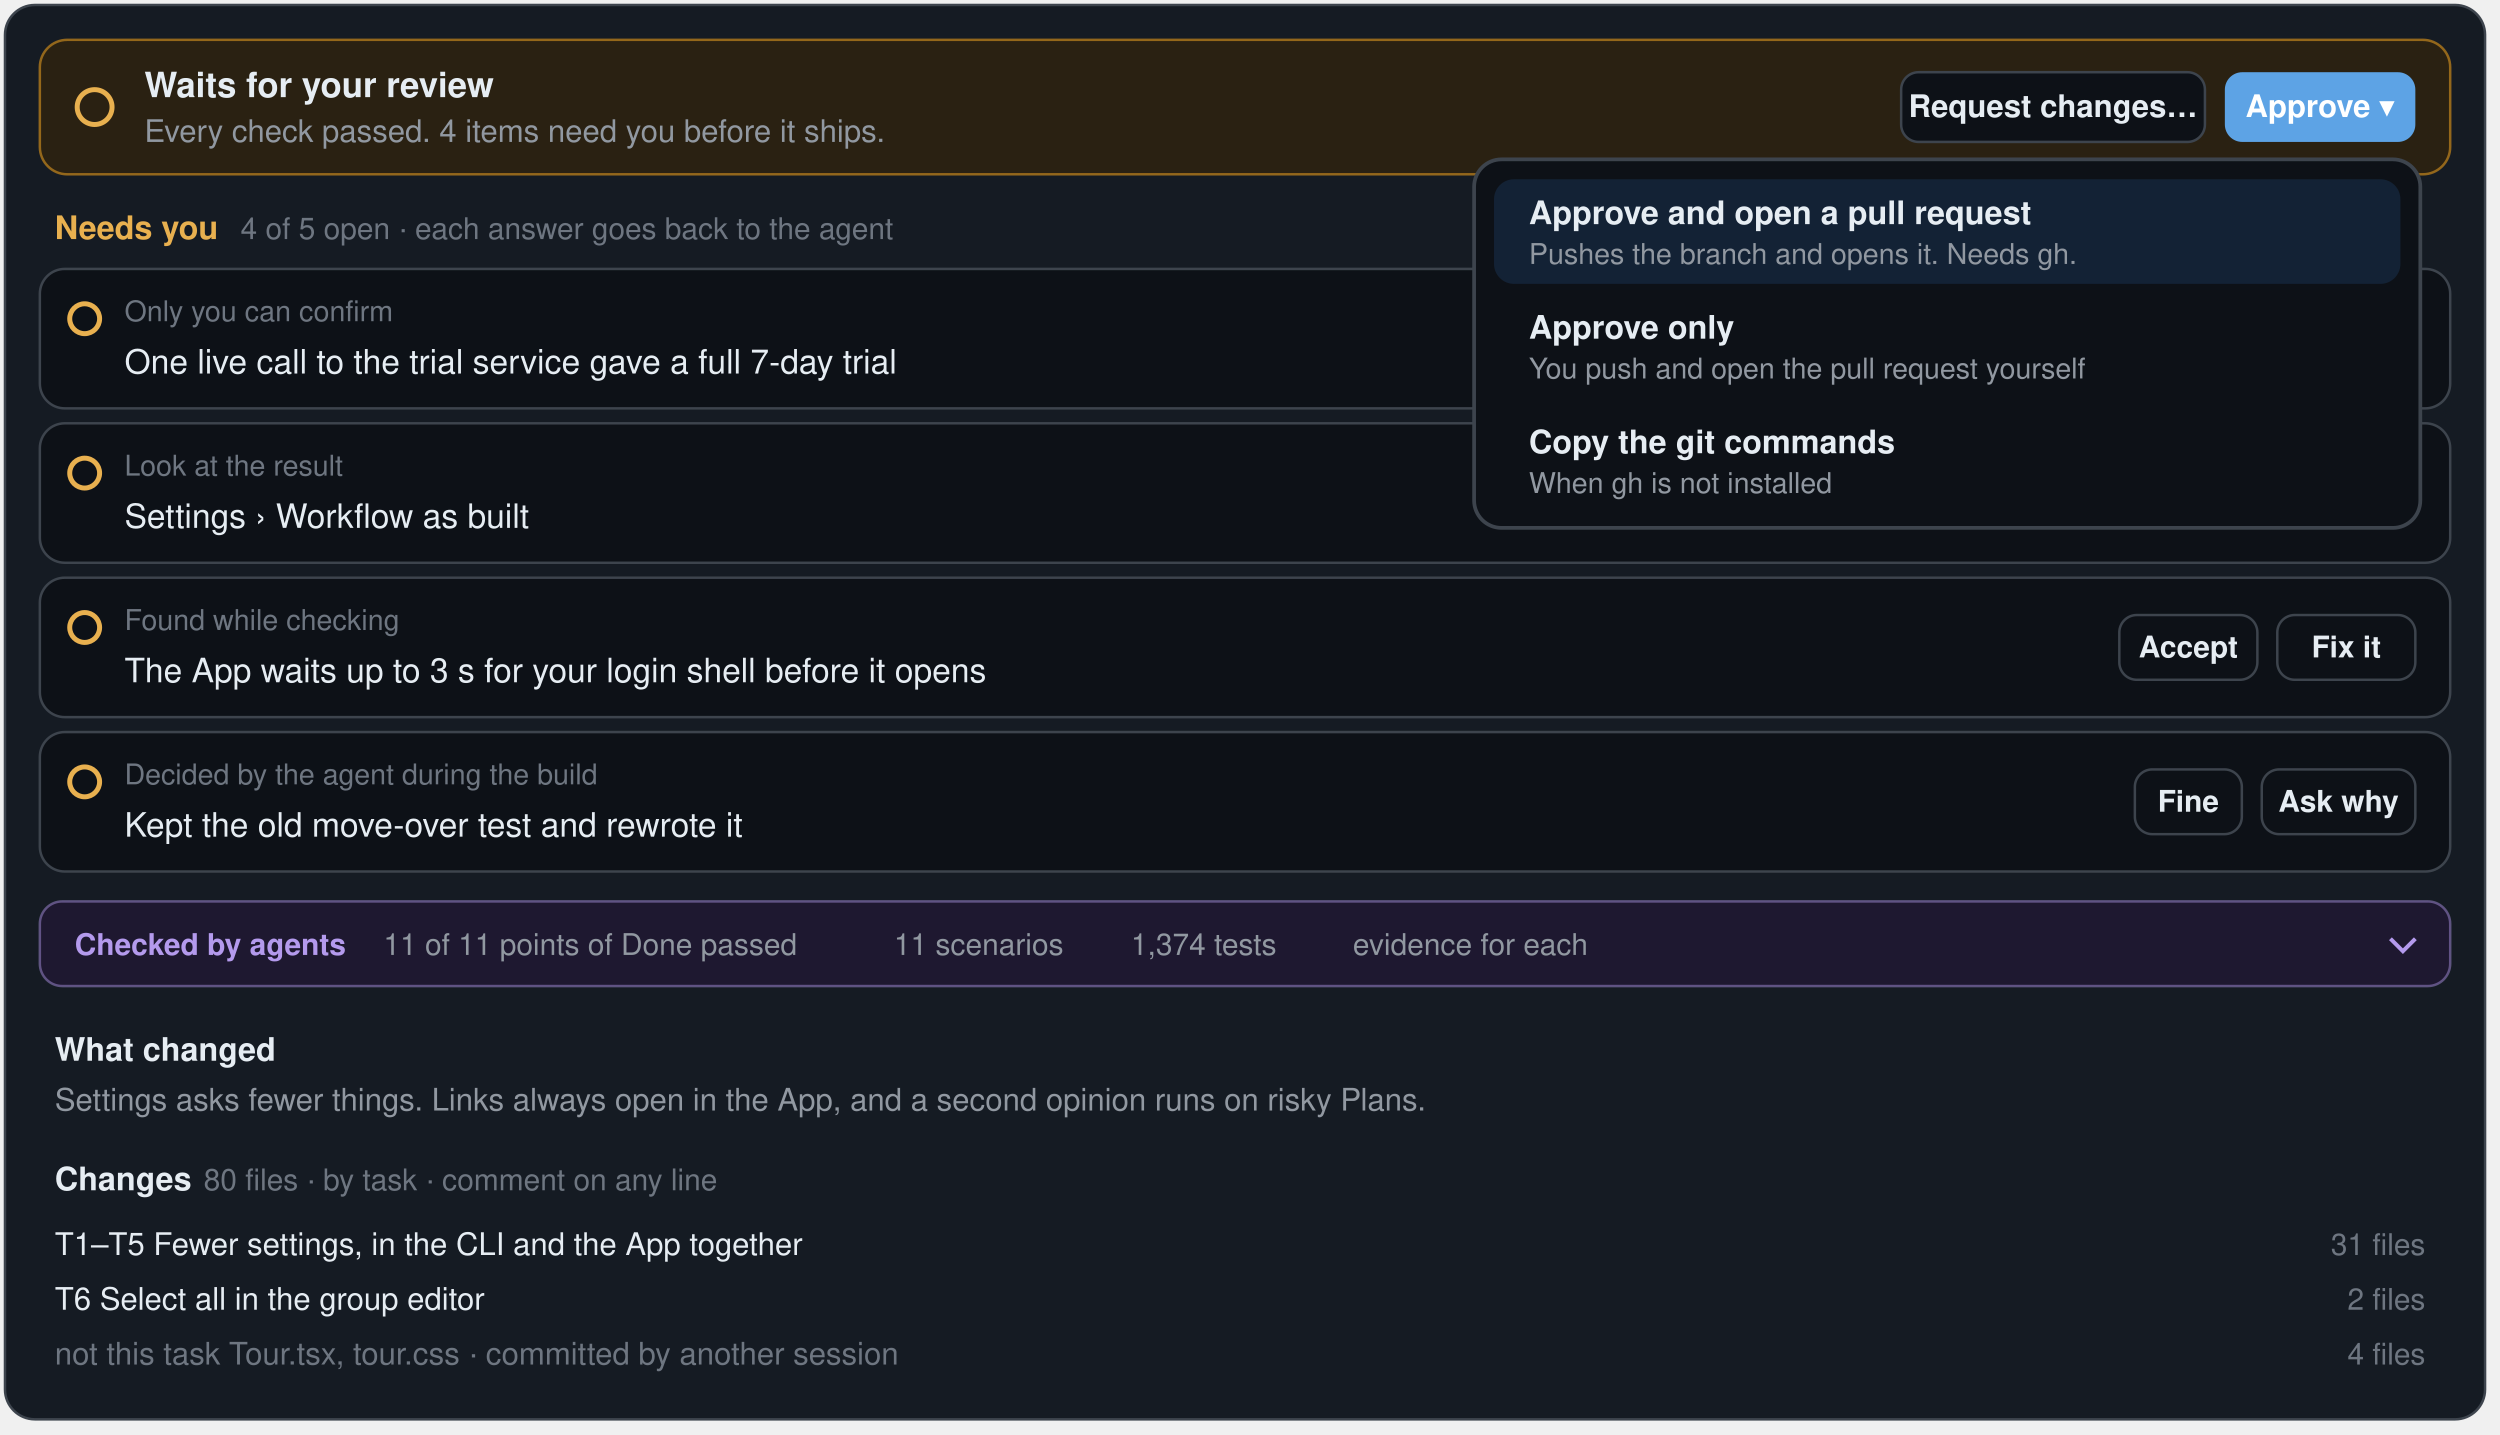
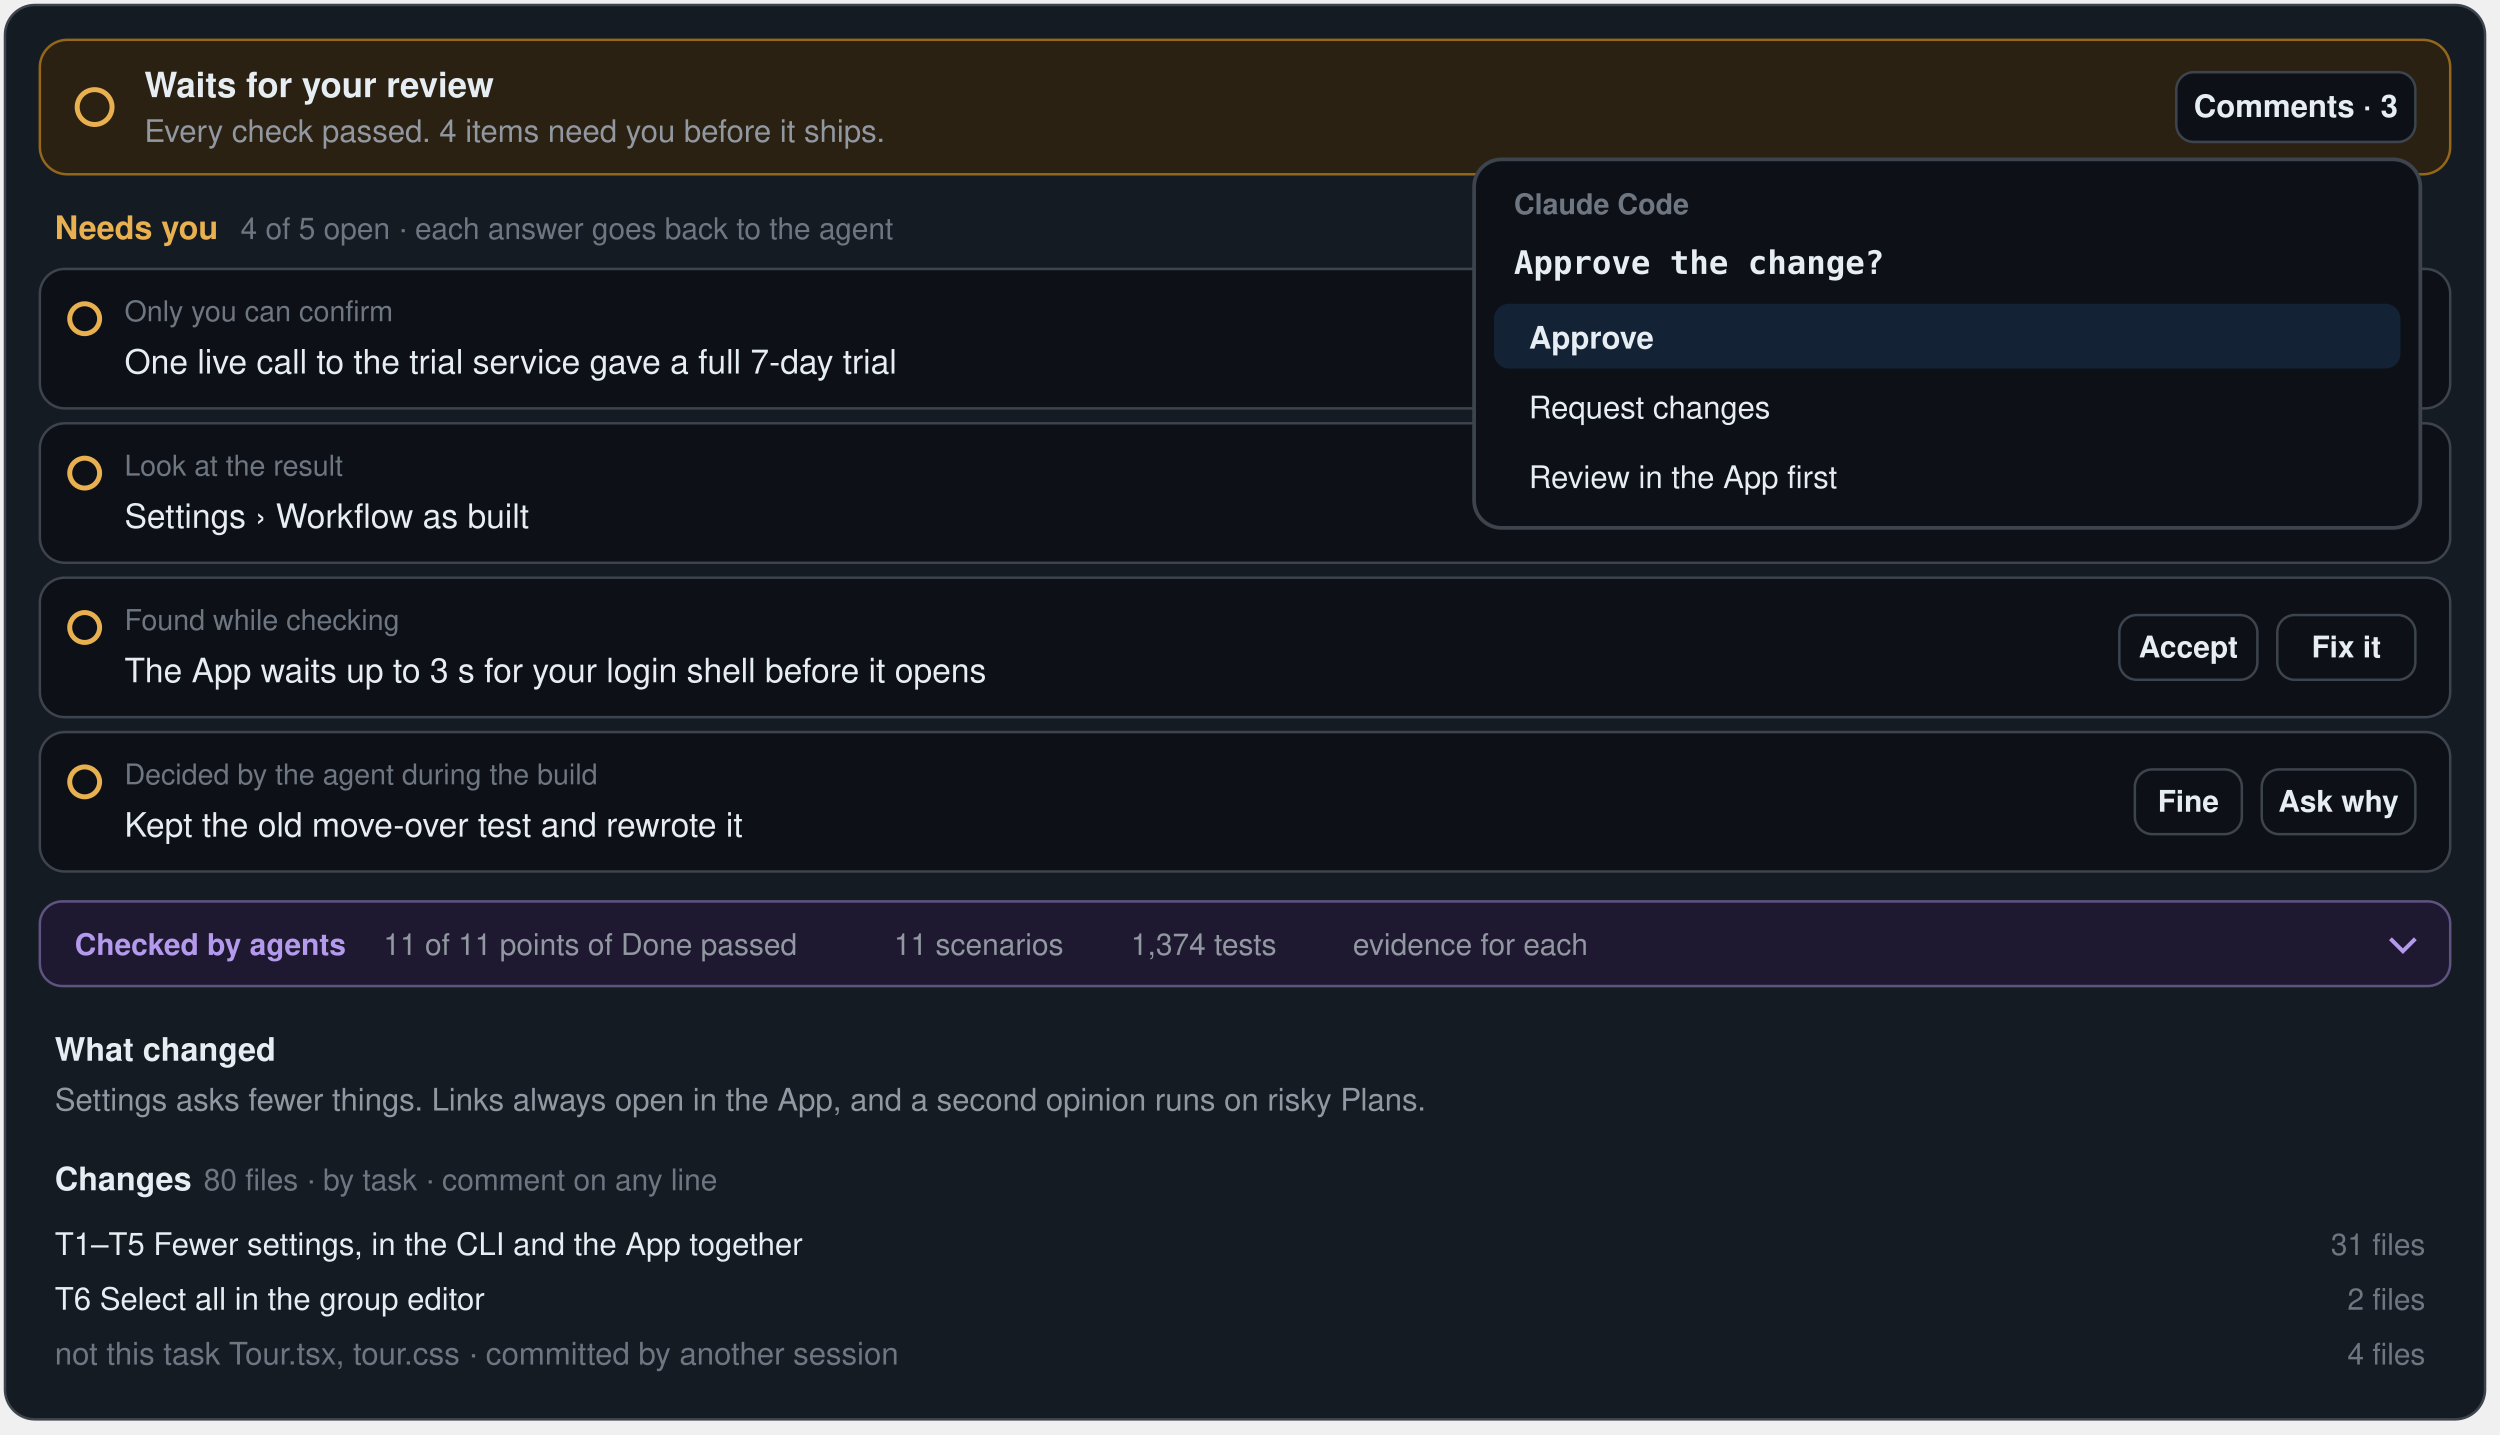
- <svg xmlns="http://www.w3.org/2000/svg" width="1004" height="576" viewBox="-2 -2 1004 576" role="img" aria-label="The Review step: the items that need you (only you can confirm, a screen to look at, a note from the check, a choice the agent made), the Approve menu with its three ways to ship, the line of what agents proved, and the changes grouped by task">
+ <svg xmlns="http://www.w3.org/2000/svg" width="1004" height="576" viewBox="-2 -2 1004 576" role="img" aria-label="The Review step: the items that need you (only you can confirm, a screen to look at, a note from the check, a choice the agent made), your agent asking “Approve the change?” in the terminal, the line of what agents proved, and the changes grouped by task">
  <rect x="0" y="0" width="996" height="568" rx="12" fill="#151b23" stroke="#3d444d" stroke-width="1" />
  <rect x="14" y="14" width="968" height="54" rx="11" fill="#2a2112" stroke="#b07a1c" stroke-opacity="0.8" />
  <circle cx="36" cy="41.0" r="7" fill="none" stroke="#e8b04f" stroke-width="2" />
  <text x="56" y="37" font-family="-apple-system, BlinkMacSystemFont, 'Segoe UI', 'Helvetica Neue', Helvetica, Arial, sans-serif" font-size="14" font-weight="650" fill="#e6edf3" text-anchor="start">Waits for your review</text>
  <text x="56" y="55" font-family="-apple-system, BlinkMacSystemFont, 'Segoe UI', 'Helvetica Neue', Helvetica, Arial, sans-serif" font-size="12.5" font-weight="400" fill="#9198a1" text-anchor="start">Every check passed. 4 items need you before it ships.</text>
-   <rect x="891.5" y="27.0" width="76.5" height="28" rx="7" fill="#5da3e5" />
-   <text x="929.75" y="45.0" font-family="-apple-system, BlinkMacSystemFont, 'Segoe UI', 'Helvetica Neue', Helvetica, Arial, sans-serif" font-size="12.5" font-weight="650" fill="#ffffff" text-anchor="middle">Approve ▾</text>
-   <rect x="761.5" y="27.0" width="122.0" height="28" rx="7" fill="#0d1117" stroke="#3d444d" />
-   <text x="822.5" y="45.0" font-family="-apple-system, BlinkMacSystemFont, 'Segoe UI', 'Helvetica Neue', Helvetica, Arial, sans-serif" font-size="12.5" font-weight="600" fill="#e6edf3" text-anchor="middle">Request changes…</text>
+   <rect x="872.0" y="27.0" width="96.0" height="28" rx="7" fill="#0d1117" stroke="#3d444d" />
+   <text x="920.0" y="45.0" font-family="-apple-system, BlinkMacSystemFont, 'Segoe UI', 'Helvetica Neue', Helvetica, Arial, sans-serif" font-size="12.5" font-weight="600" fill="#e6edf3" text-anchor="middle">Comments · 3</text>
  <text x="20" y="94" font-family="-apple-system, BlinkMacSystemFont, 'Segoe UI', 'Helvetica Neue', Helvetica, Arial, sans-serif" font-size="13" font-weight="650" fill="#e8b04f" text-anchor="start">Needs you</text>
  <text x="94.6" y="94" font-family="-apple-system, BlinkMacSystemFont, 'Segoe UI', 'Helvetica Neue', Helvetica, Arial, sans-serif" font-size="12" font-weight="500" fill="#6e7681" text-anchor="start">4 of 5 open · each answer goes back to the agent</text>
  <rect x="14" y="106" width="968" height="56" rx="10" fill="#0d1117" stroke="#3d444d" />
  <circle cx="32" cy="126" r="6" fill="none" stroke="#e8b04f" stroke-width="2" />
  <text x="48" y="127" font-family="-apple-system, BlinkMacSystemFont, 'Segoe UI', 'Helvetica Neue', Helvetica, Arial, sans-serif" font-size="11.5" font-weight="500" fill="#6e7681" text-anchor="start">Only you can confirm</text>
  <text x="48" y="148" font-family="-apple-system, BlinkMacSystemFont, 'Segoe UI', 'Helvetica Neue', Helvetica, Arial, sans-serif" font-size="13.5" font-weight="500" fill="#e6edf3" text-anchor="start">One live call to the trial service gave a full 7-day trial</text>
  <rect x="787.76" y="121.0" width="180.24" height="26" rx="7" fill="#0d1117" stroke="#3d444d" />
  <text x="877.88" y="138.0" font-family="-apple-system, BlinkMacSystemFont, 'Segoe UI', 'Helvetica Neue', Helvetica, Arial, sans-serif" font-size="12" font-weight="600" fill="#e6edf3" text-anchor="middle">Ask the agent to record it</text>
  <rect x="705.6" y="121.0" width="74.16" height="26" rx="7" fill="#0d1117" stroke="#3d444d" />
  <text x="742.68" y="138.0" font-family="-apple-system, BlinkMacSystemFont, 'Segoe UI', 'Helvetica Neue', Helvetica, Arial, sans-serif" font-size="12" font-weight="600" fill="#e6edf3" text-anchor="middle">I confirm</text>
  <rect x="14" y="168" width="968" height="56" rx="10" fill="#0d1117" stroke="#3d444d" />
  <circle cx="32" cy="188" r="6" fill="none" stroke="#e8b04f" stroke-width="2" />
  <text x="48" y="189" font-family="-apple-system, BlinkMacSystemFont, 'Segoe UI', 'Helvetica Neue', Helvetica, Arial, sans-serif" font-size="11.5" font-weight="500" fill="#6e7681" text-anchor="start">Look at the result</text>
  <text x="48" y="210" font-family="-apple-system, BlinkMacSystemFont, 'Segoe UI', 'Helvetica Neue', Helvetica, Arial, sans-serif" font-size="13.5" font-weight="500" fill="#e6edf3" text-anchor="start">Settings › Workflow as built</text>
  <rect x="912.56" y="183.0" width="55.44" height="26" rx="7" fill="#0d1117" stroke="#3d444d" />
  <text x="940.28" y="200.0" font-family="-apple-system, BlinkMacSystemFont, 'Segoe UI', 'Helvetica Neue', Helvetica, Arial, sans-serif" font-size="12" font-weight="600" fill="#e6edf3" text-anchor="middle">Change</text>
  <rect x="817.92" y="183.0" width="86.64" height="26" rx="7" fill="#0d1117" stroke="#3d444d" />
  <text x="861.24" y="200.0" font-family="-apple-system, BlinkMacSystemFont, 'Segoe UI', 'Helvetica Neue', Helvetica, Arial, sans-serif" font-size="12" font-weight="600" fill="#e6edf3" text-anchor="middle">Looks right</text>
  <rect x="14" y="230" width="968" height="56" rx="10" fill="#0d1117" stroke="#3d444d" />
  <circle cx="32" cy="250" r="6" fill="none" stroke="#e8b04f" stroke-width="2" />
  <text x="48" y="251" font-family="-apple-system, BlinkMacSystemFont, 'Segoe UI', 'Helvetica Neue', Helvetica, Arial, sans-serif" font-size="11.5" font-weight="500" fill="#6e7681" text-anchor="start">Found while checking</text>
  <text x="48" y="272" font-family="-apple-system, BlinkMacSystemFont, 'Segoe UI', 'Helvetica Neue', Helvetica, Arial, sans-serif" font-size="13.5" font-weight="500" fill="#e6edf3" text-anchor="start">The App waits up to 3 s for your login shell before it opens</text>
  <rect x="912.56" y="245.0" width="55.44" height="26" rx="7" fill="#0d1117" stroke="#3d444d" />
  <text x="940.28" y="262.0" font-family="-apple-system, BlinkMacSystemFont, 'Segoe UI', 'Helvetica Neue', Helvetica, Arial, sans-serif" font-size="12" font-weight="600" fill="#e6edf3" text-anchor="middle">Fix it</text>
  <rect x="849.12" y="245.0" width="55.44" height="26" rx="7" fill="#0d1117" stroke="#3d444d" />
  <text x="876.84" y="262.0" font-family="-apple-system, BlinkMacSystemFont, 'Segoe UI', 'Helvetica Neue', Helvetica, Arial, sans-serif" font-size="12" font-weight="600" fill="#e6edf3" text-anchor="middle">Accept</text>
  <rect x="14" y="292" width="968" height="56" rx="10" fill="#0d1117" stroke="#3d444d" />
  <circle cx="32" cy="312" r="6" fill="none" stroke="#e8b04f" stroke-width="2" />
  <text x="48" y="313" font-family="-apple-system, BlinkMacSystemFont, 'Segoe UI', 'Helvetica Neue', Helvetica, Arial, sans-serif" font-size="11.5" font-weight="500" fill="#6e7681" text-anchor="start">Decided by the agent during the build</text>
  <text x="48" y="334" font-family="-apple-system, BlinkMacSystemFont, 'Segoe UI', 'Helvetica Neue', Helvetica, Arial, sans-serif" font-size="13.5" font-weight="500" fill="#e6edf3" text-anchor="start">Kept the old move-over test and rewrote it</text>
  <rect x="906.32" y="307.0" width="61.68" height="26" rx="7" fill="#0d1117" stroke="#3d444d" />
  <text x="937.16" y="324.0" font-family="-apple-system, BlinkMacSystemFont, 'Segoe UI', 'Helvetica Neue', Helvetica, Arial, sans-serif" font-size="12" font-weight="600" fill="#e6edf3" text-anchor="middle">Ask why</text>
  <rect x="855.36" y="307.0" width="42.96" height="26" rx="7" fill="#0d1117" stroke="#3d444d" />
  <text x="876.84" y="324.0" font-family="-apple-system, BlinkMacSystemFont, 'Segoe UI', 'Helvetica Neue', Helvetica, Arial, sans-serif" font-size="12" font-weight="600" fill="#e6edf3" text-anchor="middle">Fine</text>
  <rect x="14" y="360" width="968" height="34" rx="9" fill="#1e1830" stroke="#b49aed" stroke-opacity="0.45" />
  <text x="28" y="381.5" font-family="-apple-system, BlinkMacSystemFont, 'Segoe UI', 'Helvetica Neue', Helvetica, Arial, sans-serif" font-size="12" font-weight="700" fill="#b49aed" text-anchor="start">Checked by agents</text>
  <text x="152" y="381.5" font-family="-apple-system, BlinkMacSystemFont, 'Segoe UI', 'Helvetica Neue', Helvetica, Arial, sans-serif" font-size="12" font-weight="500" fill="#9198a1" text-anchor="start">11 of 11 points of Done passed</text>
  <text x="357.0" y="381.5" font-family="-apple-system, BlinkMacSystemFont, 'Segoe UI', 'Helvetica Neue', Helvetica, Arial, sans-serif" font-size="12" font-weight="500" fill="#9198a1" text-anchor="start">11 scenarios</text>
  <text x="452.2" y="381.5" font-family="-apple-system, BlinkMacSystemFont, 'Segoe UI', 'Helvetica Neue', Helvetica, Arial, sans-serif" font-size="12" font-weight="500" fill="#9198a1" text-anchor="start">1,374 tests</text>
  <text x="541.3" y="381.5" font-family="-apple-system, BlinkMacSystemFont, 'Segoe UI', 'Helvetica Neue', Helvetica, Arial, sans-serif" font-size="12" font-weight="500" fill="#9198a1" text-anchor="start">evidence for each</text>
  <path d="M958 375.0 l5 5 l5 -5" fill="none" stroke="#b49aed" stroke-width="1.6" />
  <text x="20" y="424" font-family="-apple-system, BlinkMacSystemFont, 'Segoe UI', 'Helvetica Neue', Helvetica, Arial, sans-serif" font-size="13" font-weight="650" fill="#e6edf3" text-anchor="start">What changed</text>
  <text x="20" y="444" font-family="-apple-system, BlinkMacSystemFont, 'Segoe UI', 'Helvetica Neue', Helvetica, Arial, sans-serif" font-size="12.5" font-weight="400" fill="#9198a1" text-anchor="start">Settings asks fewer things. Links always open in the App, and a second opinion runs on risky Plans.</text>
  <text x="20" y="476" font-family="-apple-system, BlinkMacSystemFont, 'Segoe UI', 'Helvetica Neue', Helvetica, Arial, sans-serif" font-size="13" font-weight="650" fill="#e6edf3" text-anchor="start">Changes</text>
  <text x="79.8" y="476" font-family="-apple-system, BlinkMacSystemFont, 'Segoe UI', 'Helvetica Neue', Helvetica, Arial, sans-serif" font-size="12" font-weight="500" fill="#6e7681" text-anchor="start">80 files · by task · comment on any line</text>
  <text x="20" y="502" font-family="-apple-system, BlinkMacSystemFont, 'Segoe UI', 'Helvetica Neue', Helvetica, Arial, sans-serif" font-size="12.5" font-weight="500" fill="#e6edf3" text-anchor="start">T1–T5  Fewer settings, in the CLI and the App together</text>
  <text x="972" y="502" font-family="-apple-system, BlinkMacSystemFont, 'Segoe UI', 'Helvetica Neue', Helvetica, Arial, sans-serif" font-size="12" font-weight="500" fill="#6e7681" text-anchor="end">31 files</text>
  <text x="20" y="524" font-family="-apple-system, BlinkMacSystemFont, 'Segoe UI', 'Helvetica Neue', Helvetica, Arial, sans-serif" font-size="12.5" font-weight="500" fill="#e6edf3" text-anchor="start">T6  Select all in the group editor</text>
  <text x="972" y="524" font-family="-apple-system, BlinkMacSystemFont, 'Segoe UI', 'Helvetica Neue', Helvetica, Arial, sans-serif" font-size="12" font-weight="500" fill="#6e7681" text-anchor="end">2 files</text>
  <text x="20" y="546" font-family="-apple-system, BlinkMacSystemFont, 'Segoe UI', 'Helvetica Neue', Helvetica, Arial, sans-serif" font-size="12.5" font-weight="500" fill="#6e7681" text-anchor="start">not this task  Tour.tsx, tour.css · committed by another session</text>
  <text x="972" y="546" font-family="-apple-system, BlinkMacSystemFont, 'Segoe UI', 'Helvetica Neue', Helvetica, Arial, sans-serif" font-size="12" font-weight="500" fill="#6e7681" text-anchor="end">4 files</text>
  <rect x="590" y="62" width="380" height="148" rx="11" fill="#0d1117" stroke="#3d444d" stroke-width="1.5" />
-   <rect x="598" y="70" width="364" height="42" rx="8" fill="#132235" />
-   <text x="612" y="88" font-family="-apple-system, BlinkMacSystemFont, 'Segoe UI', 'Helvetica Neue', Helvetica, Arial, sans-serif" font-size="13" font-weight="650" fill="#e6edf3" text-anchor="start">Approve and open a pull request</text>
-   <text x="612" y="104" font-family="-apple-system, BlinkMacSystemFont, 'Segoe UI', 'Helvetica Neue', Helvetica, Arial, sans-serif" font-size="11.5" font-weight="400" fill="#9198a1" text-anchor="start">Pushes the branch and opens it. Needs gh.</text>
-   <text x="612" y="134" font-family="-apple-system, BlinkMacSystemFont, 'Segoe UI', 'Helvetica Neue', Helvetica, Arial, sans-serif" font-size="13" font-weight="650" fill="#e6edf3" text-anchor="start">Approve only</text>
-   <text x="612" y="150" font-family="-apple-system, BlinkMacSystemFont, 'Segoe UI', 'Helvetica Neue', Helvetica, Arial, sans-serif" font-size="11.5" font-weight="400" fill="#9198a1" text-anchor="start">You push and open the pull request yourself</text>
-   <text x="612" y="180" font-family="-apple-system, BlinkMacSystemFont, 'Segoe UI', 'Helvetica Neue', Helvetica, Arial, sans-serif" font-size="13" font-weight="650" fill="#e6edf3" text-anchor="start">Copy the git commands</text>
-   <text x="612" y="196" font-family="-apple-system, BlinkMacSystemFont, 'Segoe UI', 'Helvetica Neue', Helvetica, Arial, sans-serif" font-size="11.5" font-weight="400" fill="#9198a1" text-anchor="start">When gh is not installed</text>
+   <text x="606" y="84" font-family="-apple-system, BlinkMacSystemFont, 'Segoe UI', 'Helvetica Neue', Helvetica, Arial, sans-serif" font-size="11.5" font-weight="600" fill="#6e7681" text-anchor="start">Claude Code</text>
+   <text x="606" y="108" font-family="ui-monospace, SFMono-Regular, Menlo, Consolas, monospace" font-size="13" font-weight="650" fill="#e6edf3" text-anchor="start">Approve the change?</text>
+   <rect x="598" y="120" width="364" height="26" rx="6" fill="#132235" />
+   <text x="612" y="138" font-family="-apple-system, BlinkMacSystemFont, 'Segoe UI', 'Helvetica Neue', Helvetica, Arial, sans-serif" font-size="12.5" font-weight="650" fill="#e6edf3" text-anchor="start">Approve</text>
+   <text x="612" y="166" font-family="-apple-system, BlinkMacSystemFont, 'Segoe UI', 'Helvetica Neue', Helvetica, Arial, sans-serif" font-size="12.5" font-weight="500" fill="#e6edf3" text-anchor="start">Request changes</text>
+   <text x="612" y="194" font-family="-apple-system, BlinkMacSystemFont, 'Segoe UI', 'Helvetica Neue', Helvetica, Arial, sans-serif" font-size="12.5" font-weight="500" fill="#e6edf3" text-anchor="start">Review in the App first</text>
</svg>
